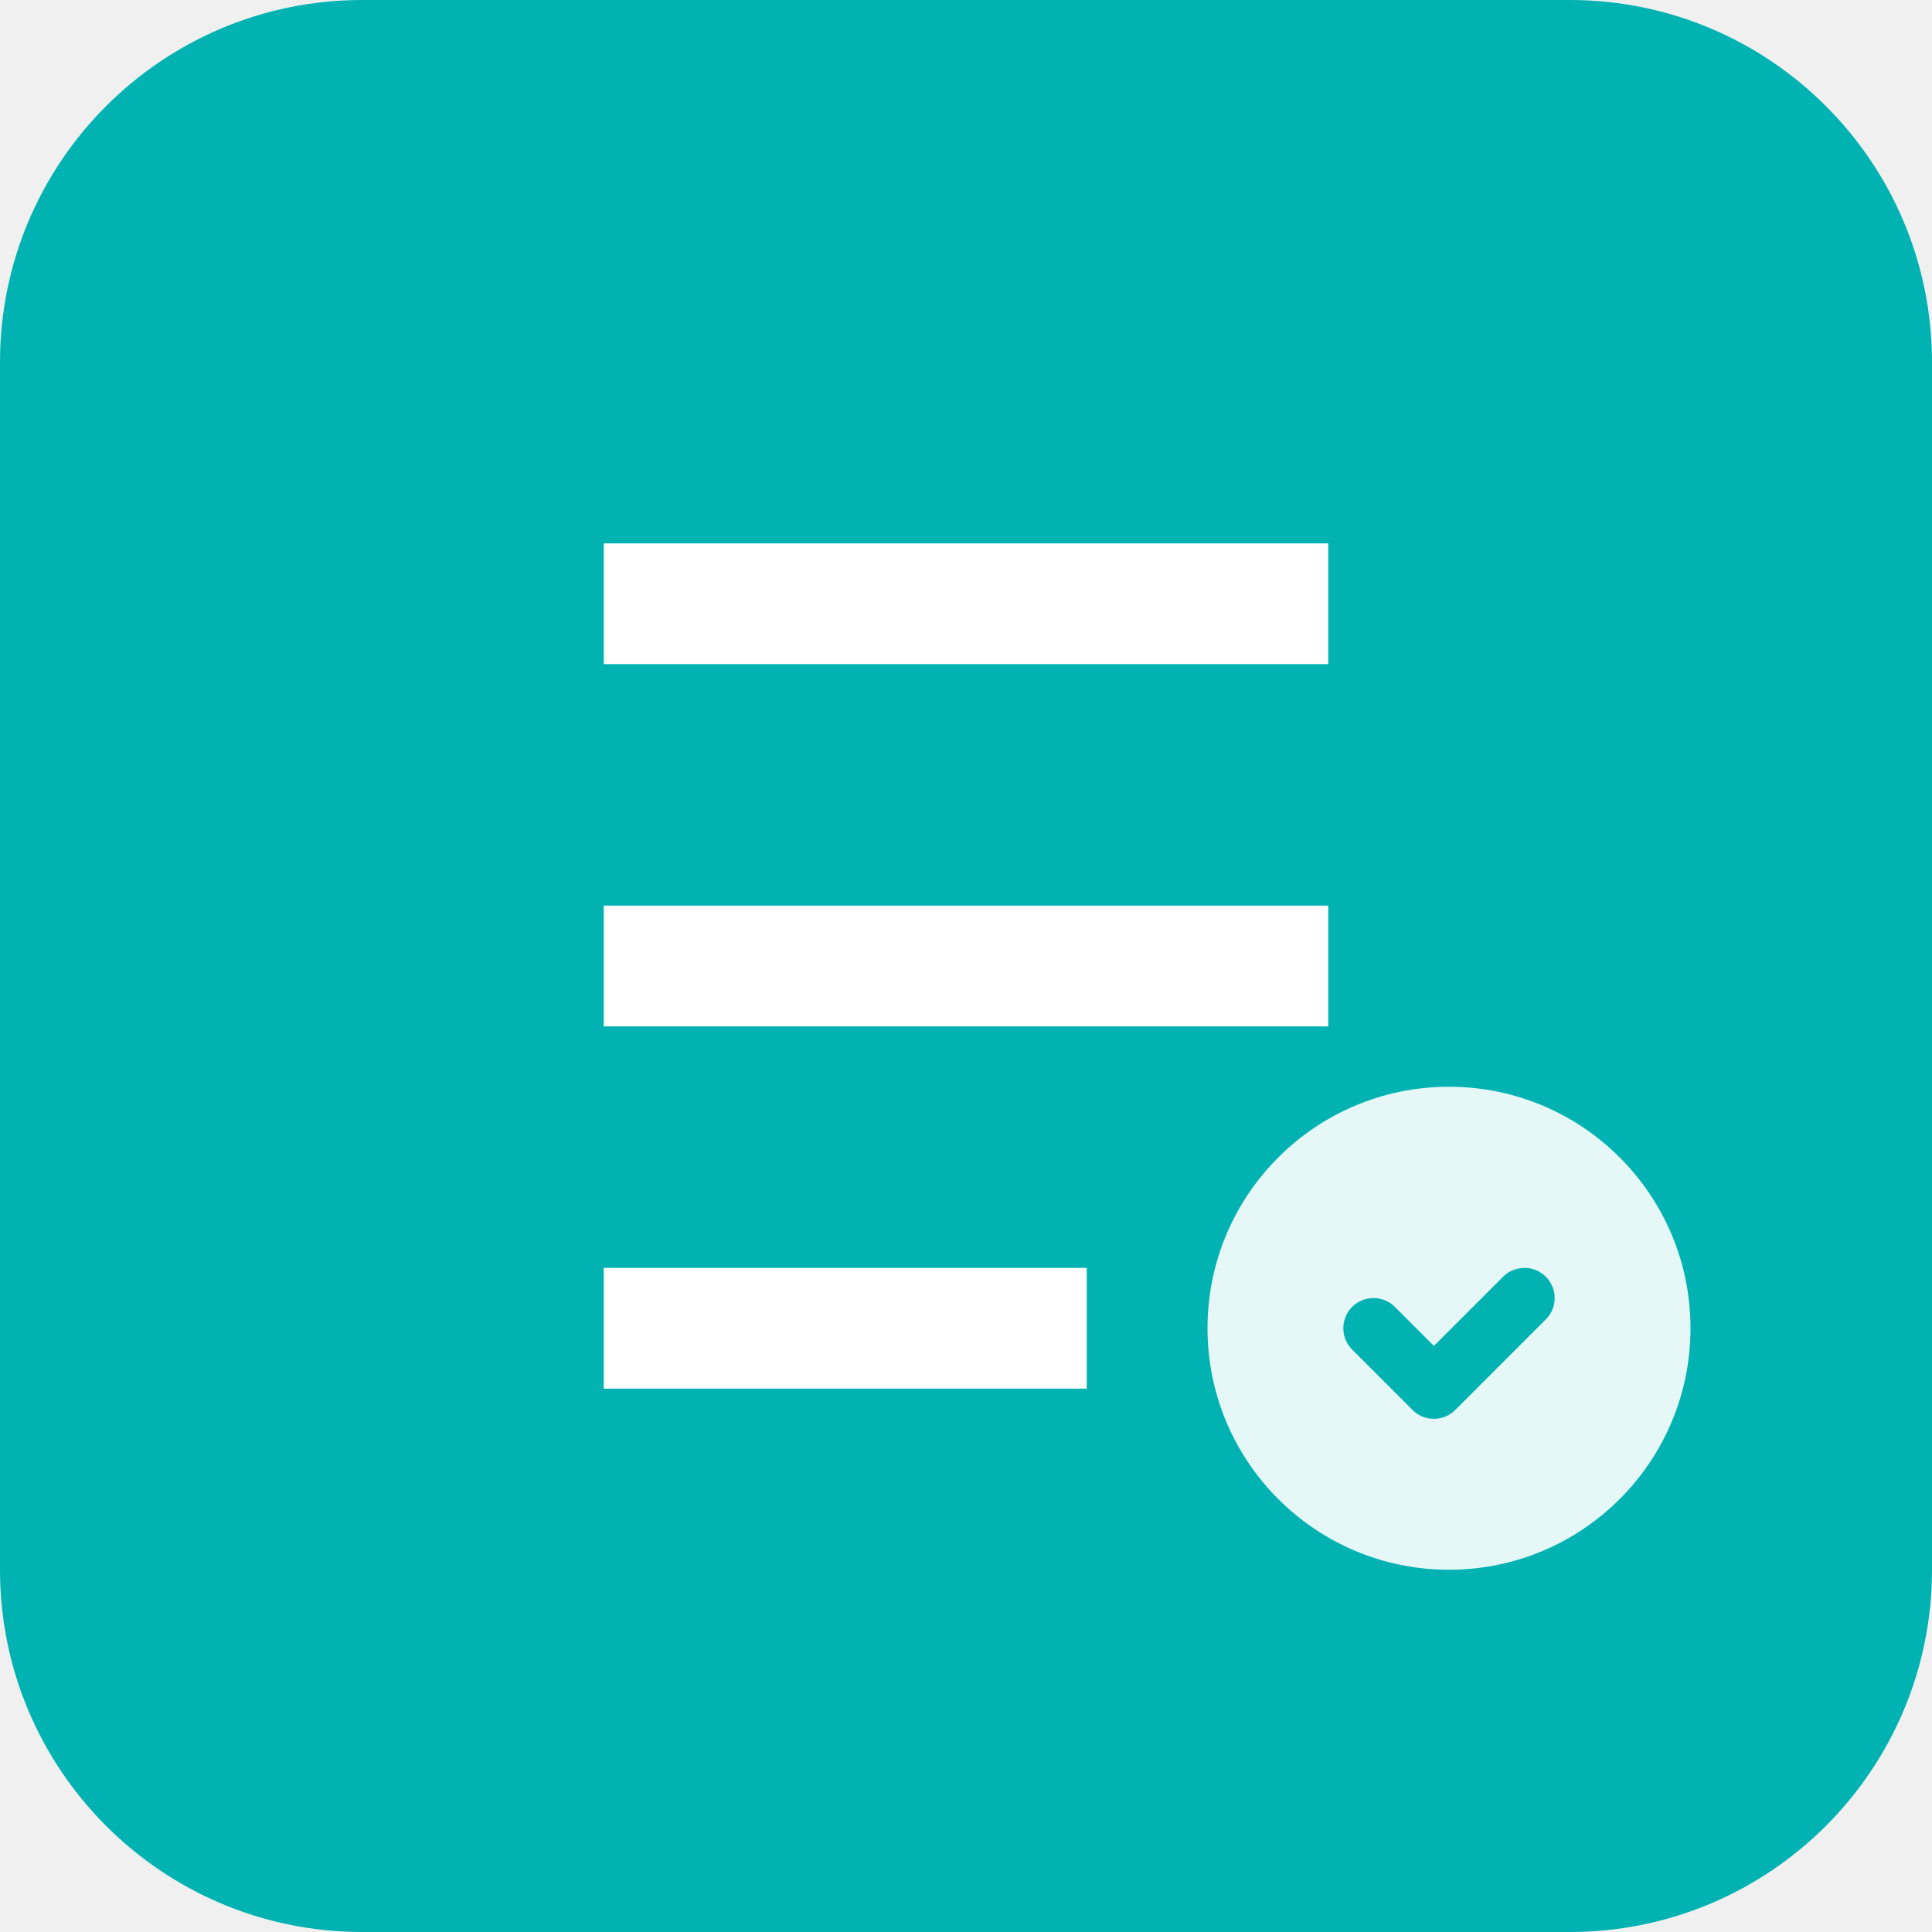
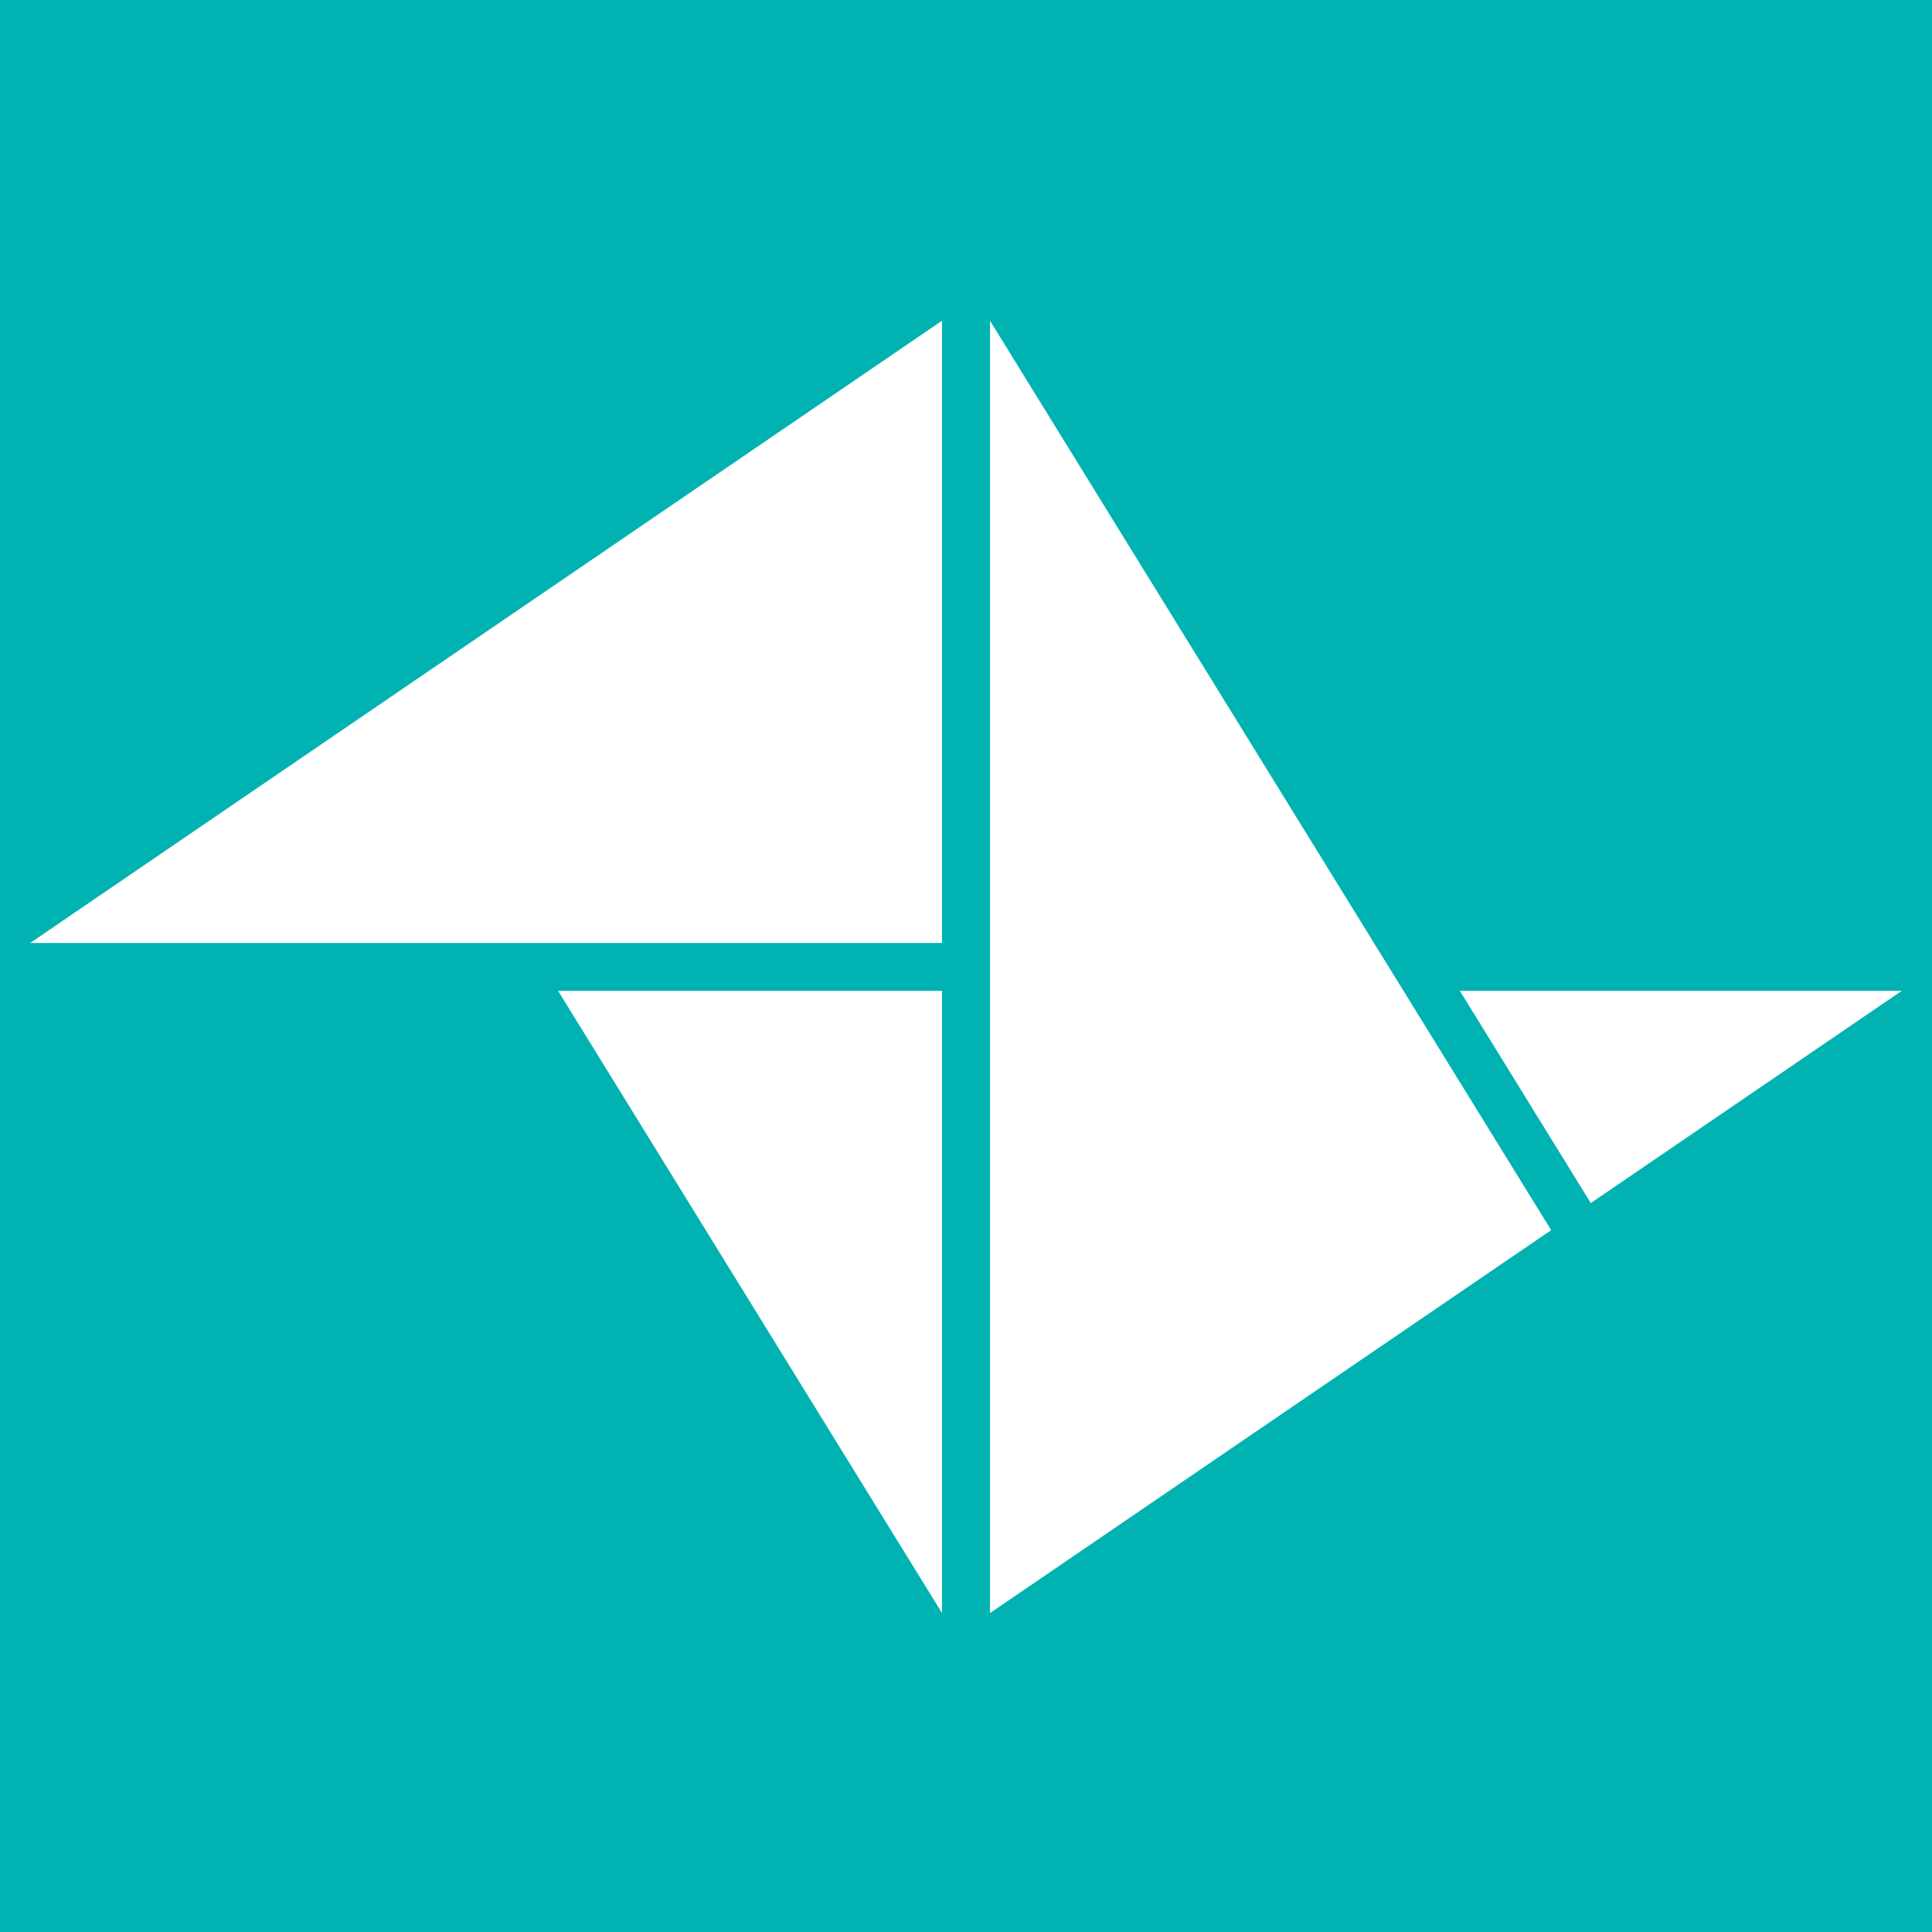
- <svg xmlns="http://www.w3.org/2000/svg" viewBox="0 0 64 64" fill="none">
-   <rect width="64" height="64" rx="12" fill="#00B2B2" />
-   <path d="M20 18h24v4H20v-4zm0 12h24v4H20v-4zm0 12h16v4H20v-4z" fill="#fff" />
-   <circle cx="48" cy="44" r="8" fill="#fff" opacity="0.9" />
-   <path d="M45.5 44l2 2 3-3" stroke="#00B2B2" stroke-width="2" stroke-linecap="round" stroke-linejoin="round" />
+ <svg xmlns="http://www.w3.org/2000/svg" width="512" height="512" viewBox="0 0 512 512" fill="none">
+   <rect width="512" height="512" fill="#00B2B2" />
+   <path d="M249.637 427.467L147.89 262.571H249.637V427.467Z" fill="white" />
+   <path d="M249.636 249.896H8L249.636 85V249.896Z" fill="white" />
+   <path d="M411.075 326.001L262.364 427.478V85L411.075 326.001Z" fill="white" />
+   <path d="M386.869 262.571L421.573 318.825L504 262.571H386.869Z" fill="white" />
</svg>
